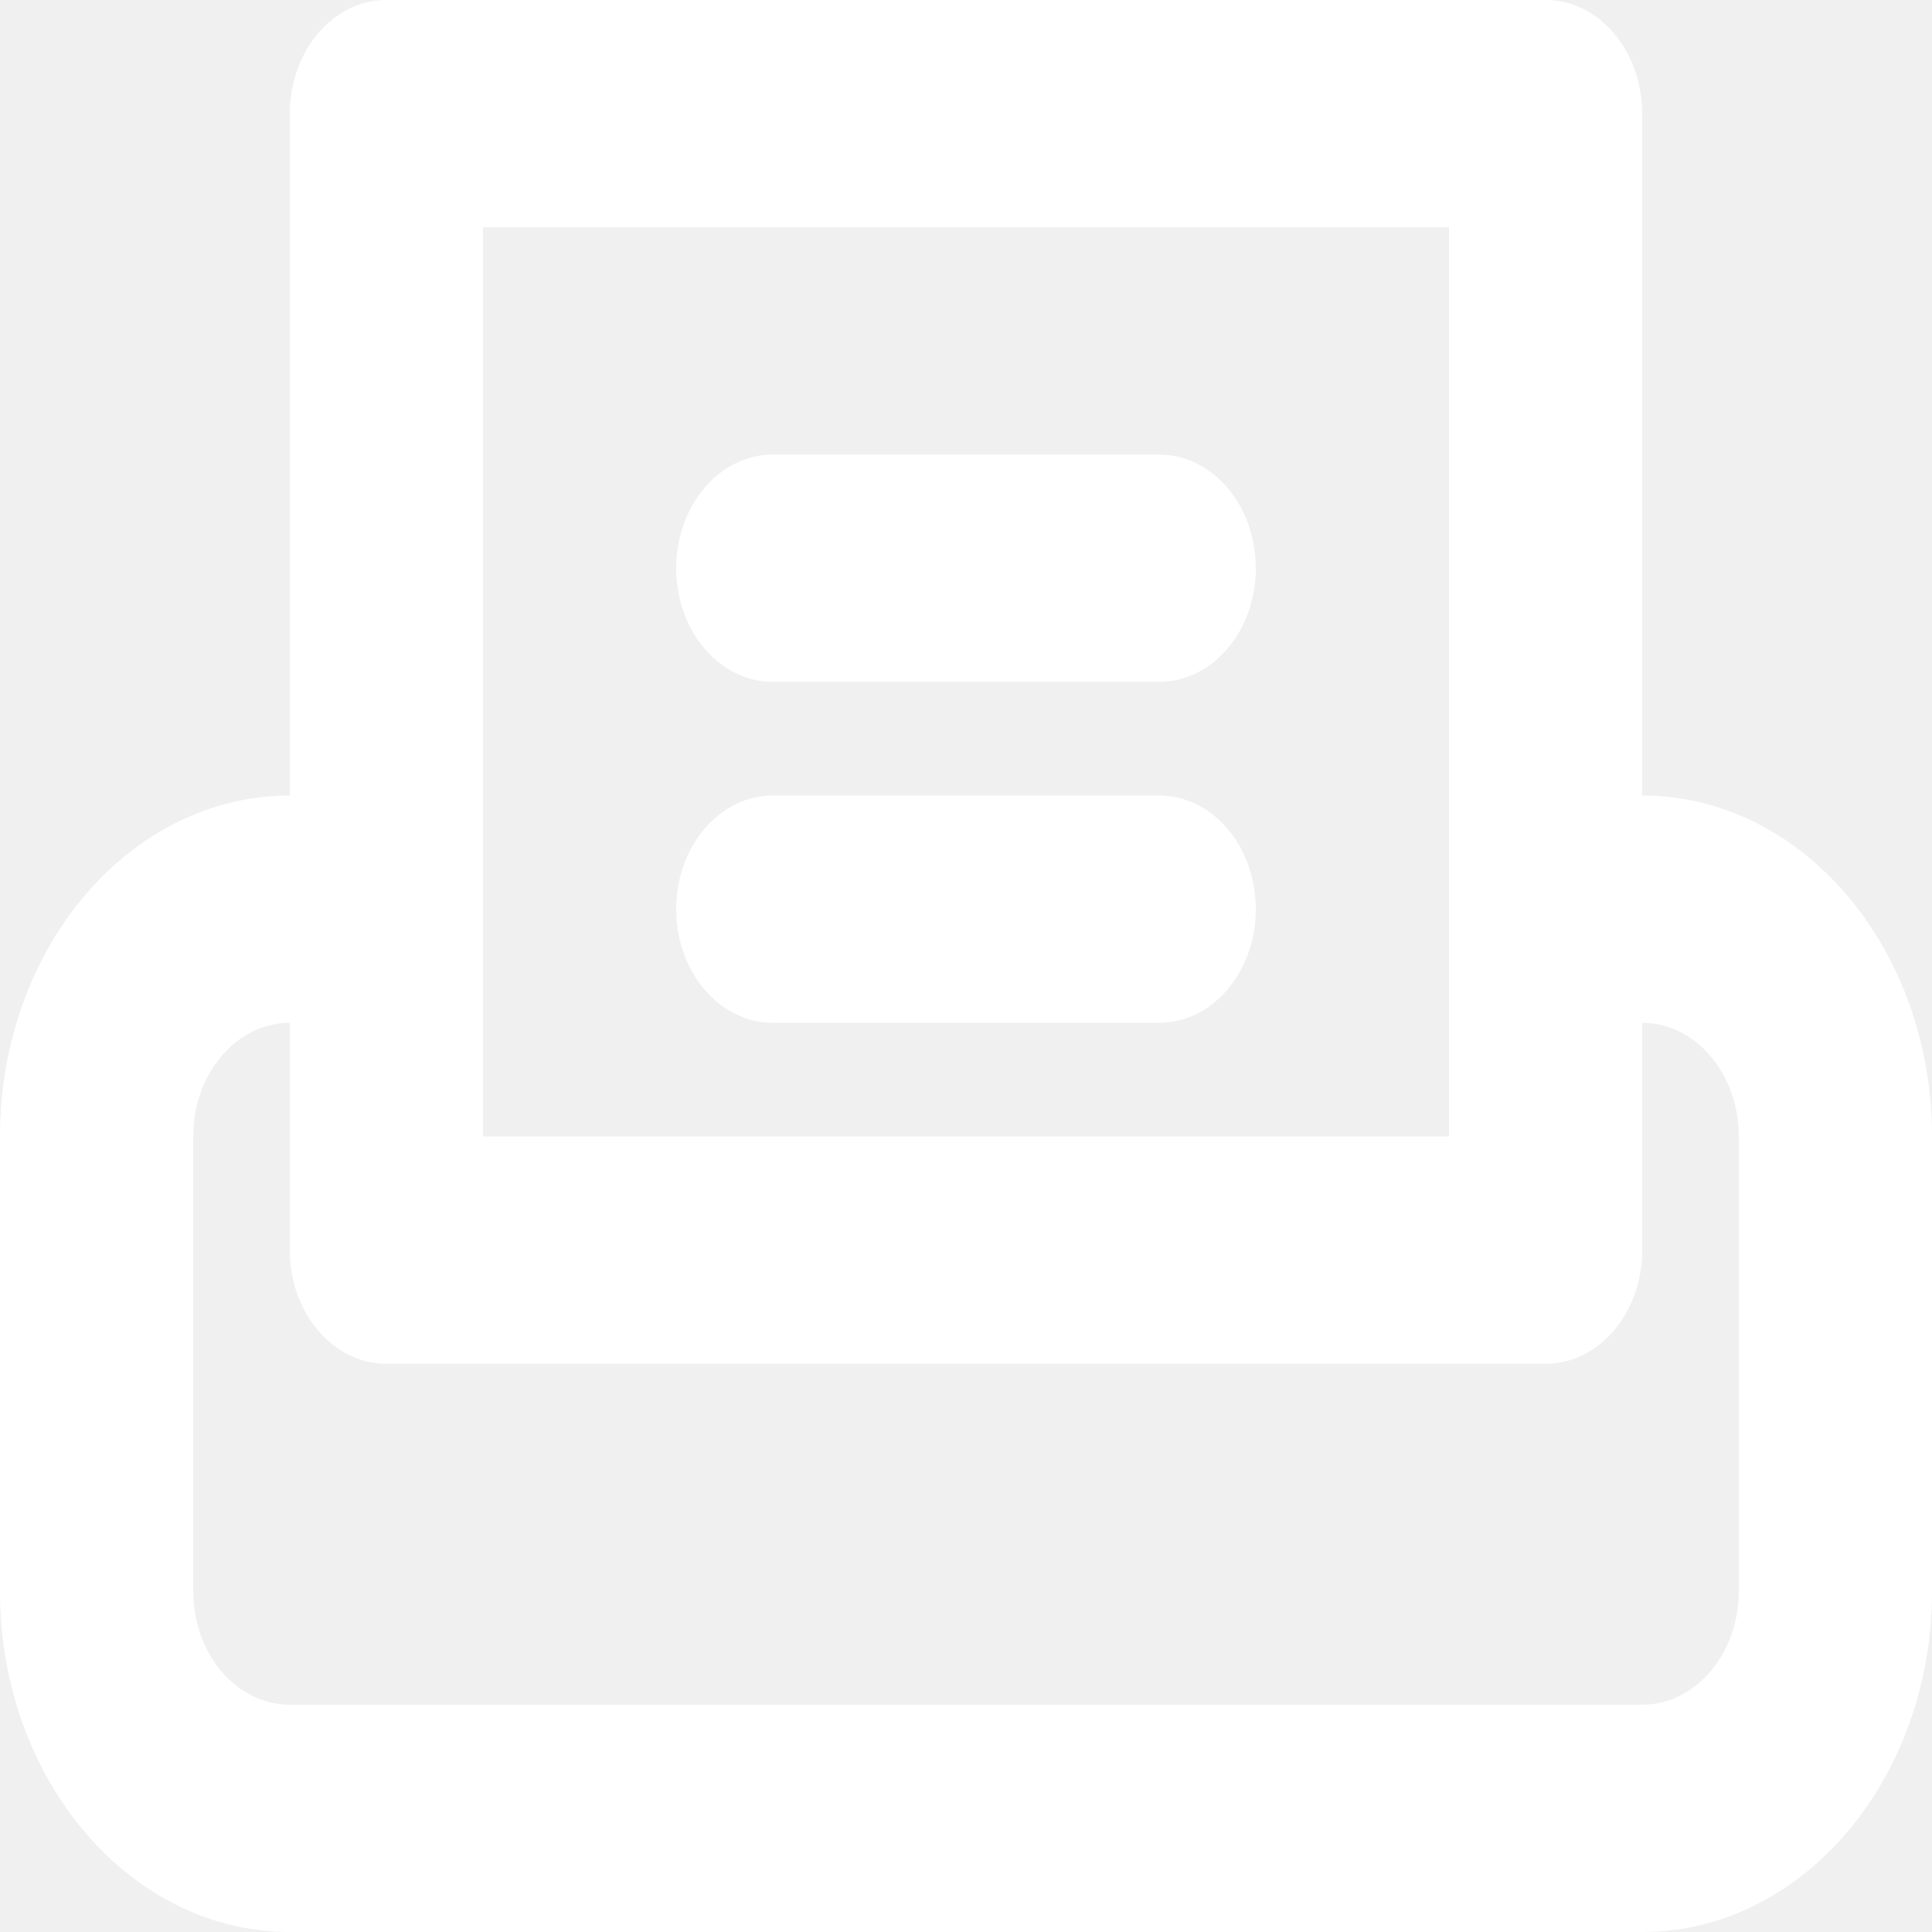
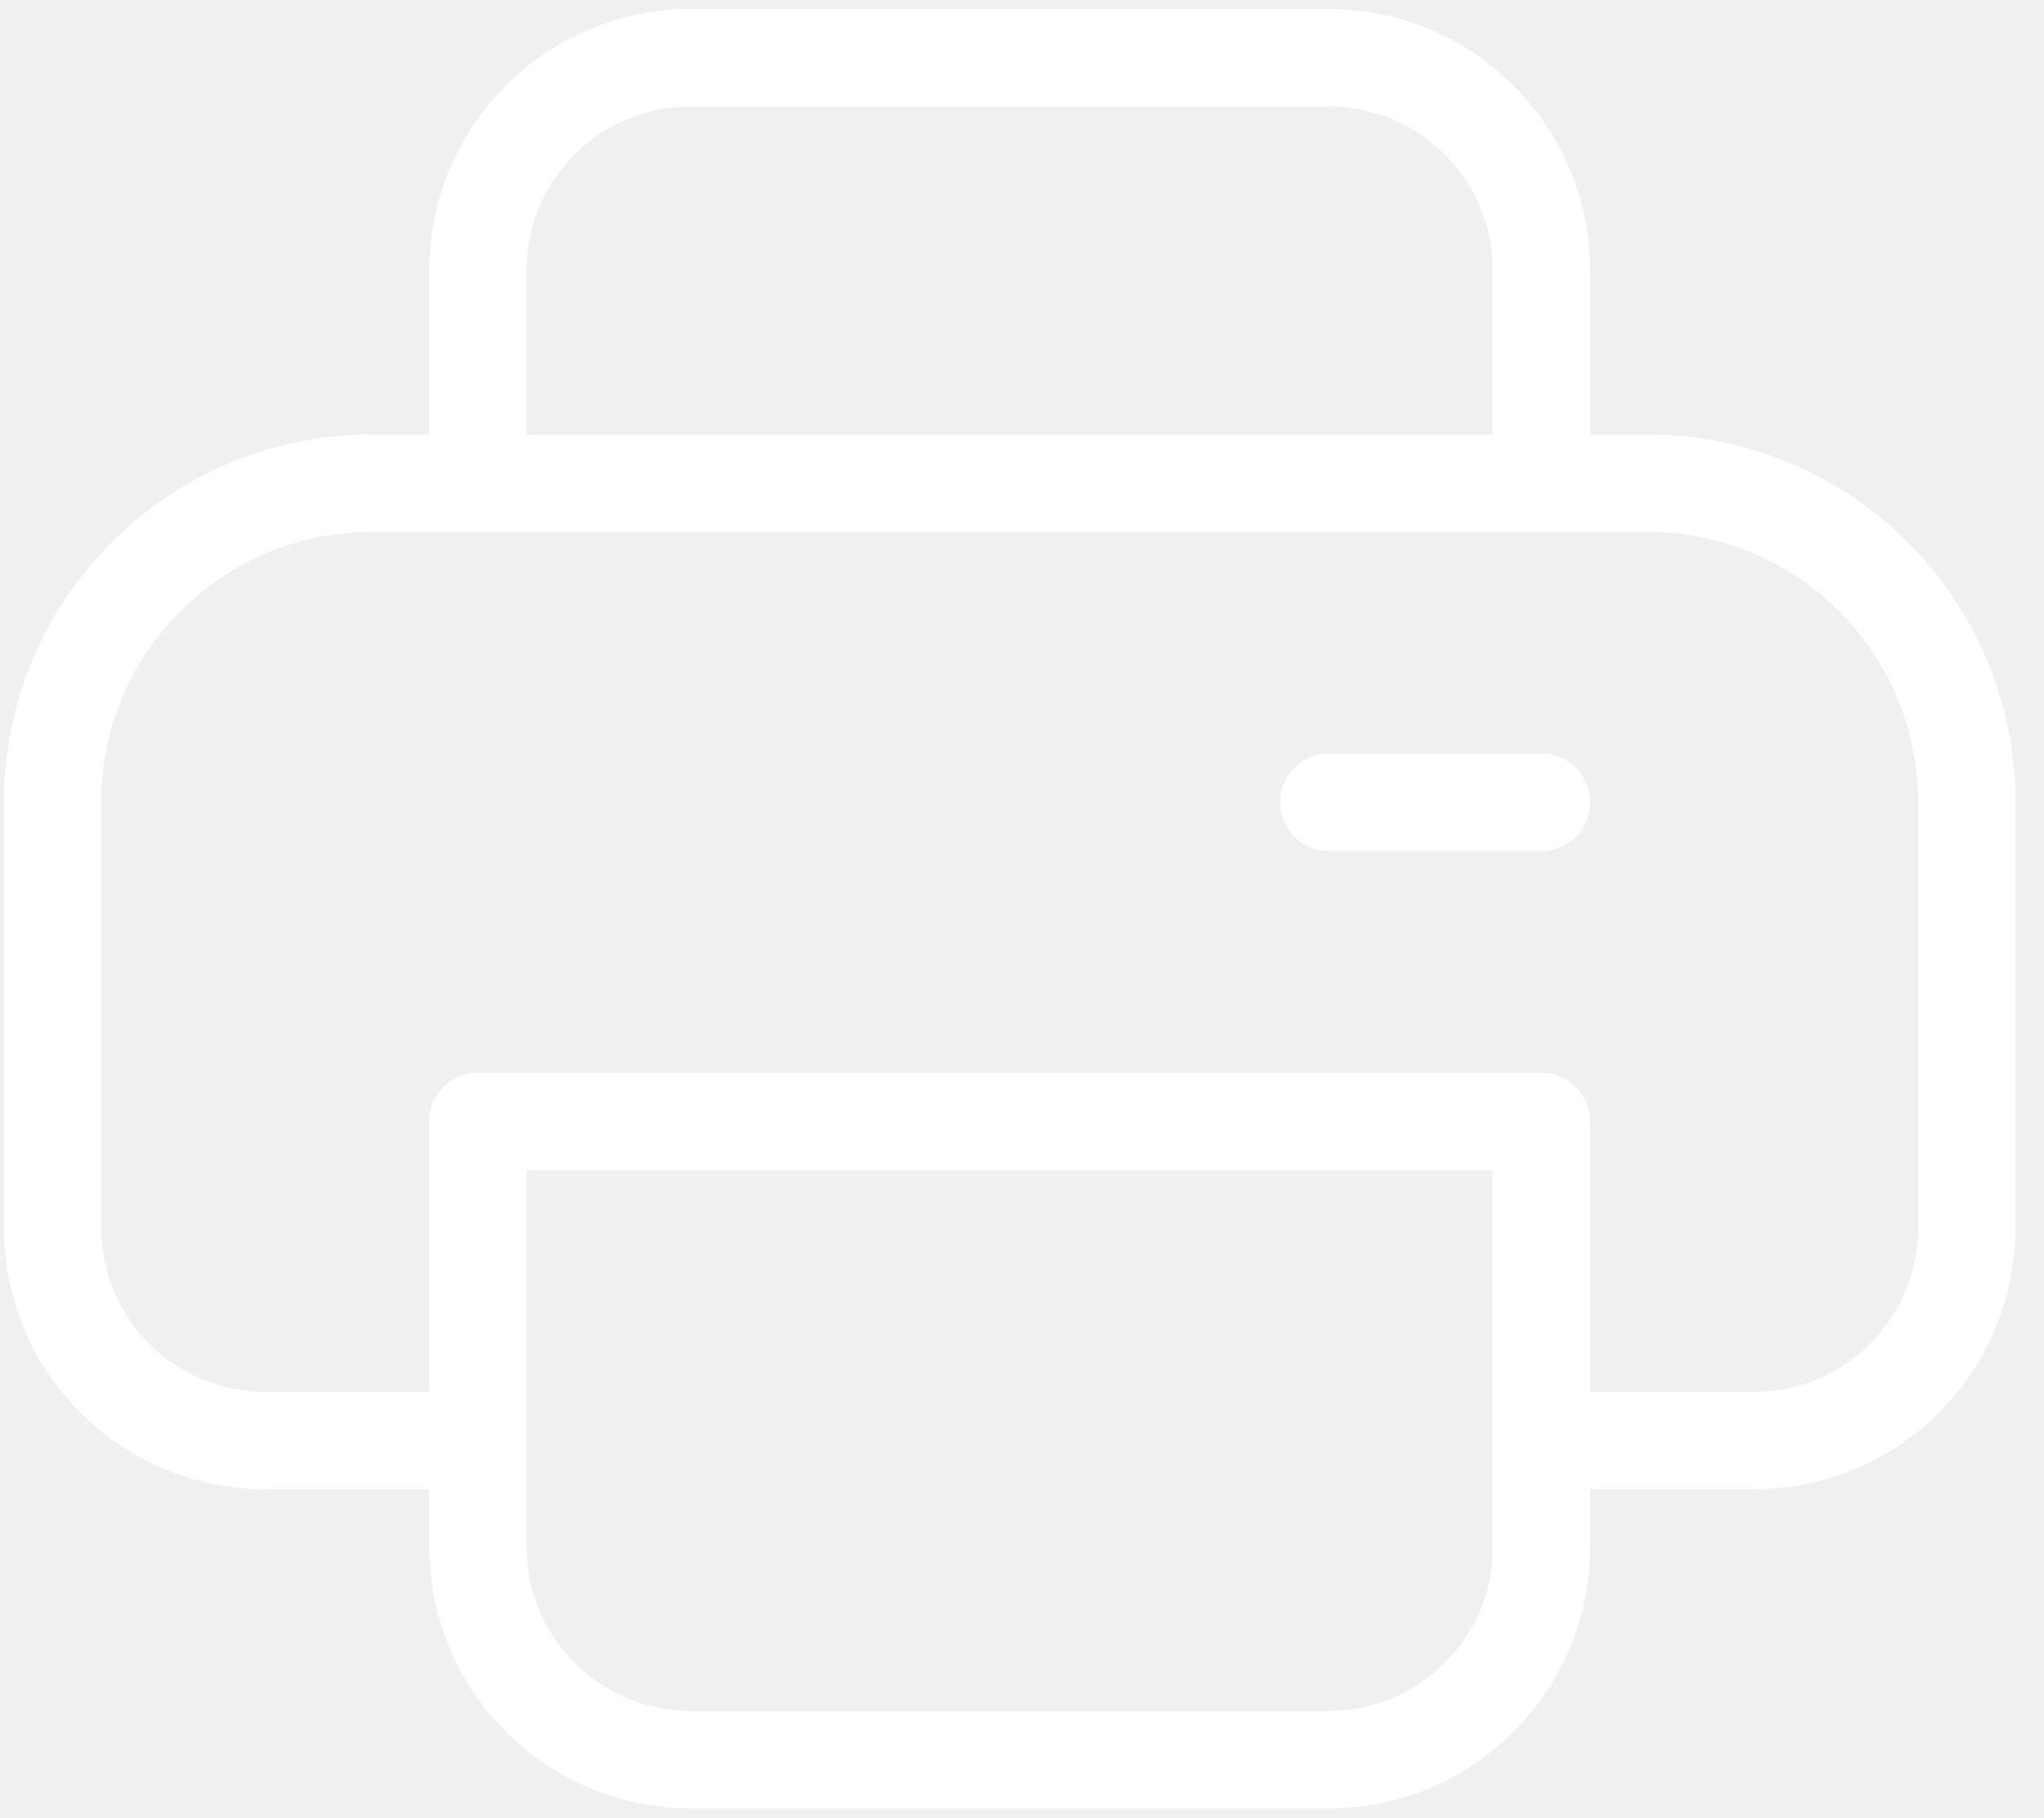
- <svg xmlns="http://www.w3.org/2000/svg" width="45" height="45" viewBox="0 0 45 45" fill="none">
-   <path fill-rule="evenodd" clip-rule="evenodd" d="M6.75 2.647C6.75 1.185 7.757 0 9 0H36C37.243 0 38.25 1.185 38.25 2.647V18.529C41.978 18.529 45 22.085 45 26.471V37.059C45 41.445 41.978 45 38.25 45H6.75C3.022 45 0 41.445 0 37.059V26.471C0 22.085 3.022 18.529 6.75 18.529V2.647ZM6.75 23.823C5.507 23.823 4.5 25.009 4.5 26.471V37.059C4.5 38.521 5.507 39.706 6.75 39.706H38.25C39.493 39.706 40.5 38.521 40.5 37.059V26.471C40.5 25.009 39.493 23.823 38.25 23.823V29.118C38.25 30.58 37.243 31.765 36 31.765H9C7.757 31.765 6.75 30.58 6.75 29.118V23.823ZM11.25 5.294V21.177V26.471H33.75V21.177V5.294H11.25ZM15.75 13.235C15.75 11.773 16.757 10.588 18 10.588H27C28.243 10.588 29.25 11.773 29.25 13.235C29.25 14.697 28.243 15.882 27 15.882H18C16.757 15.882 15.75 14.697 15.75 13.235ZM15.75 21.177C15.75 19.715 16.757 18.529 18 18.529H27C28.243 18.529 29.25 19.715 29.25 21.177C29.25 22.638 28.243 23.823 27 23.823H18C16.757 23.823 15.75 22.638 15.75 21.177Z" fill="white" />
+ <svg xmlns="http://www.w3.org/2000/svg" width="63" height="56" viewBox="0 0 63 56" fill="none">
+   <path d="M14.732 44.389H8.177C4.556 44.389 1.621 41.454 1.621 37.833V24.722C1.621 19.291 6.024 14.889 11.454 14.889H14.732M14.732 44.389V34.556H47.51V44.389M14.732 44.389V47.667C14.732 51.287 17.667 54.222 21.288 54.222H40.954C44.575 54.222 47.51 51.287 47.51 47.667V44.389M14.732 14.889V8.333C14.732 4.713 17.667 1.778 21.288 1.778H40.954C44.575 1.778 47.51 4.713 47.51 8.333V14.889M14.732 14.889H47.51M47.51 44.389H54.066C57.686 44.389 60.621 41.454 60.621 37.833V24.722C60.621 19.291 56.219 14.889 50.788 14.889H47.51M40.954 24.722H47.51" stroke="white" stroke-width="3" stroke-linecap="round" stroke-linejoin="round" />
</svg>
